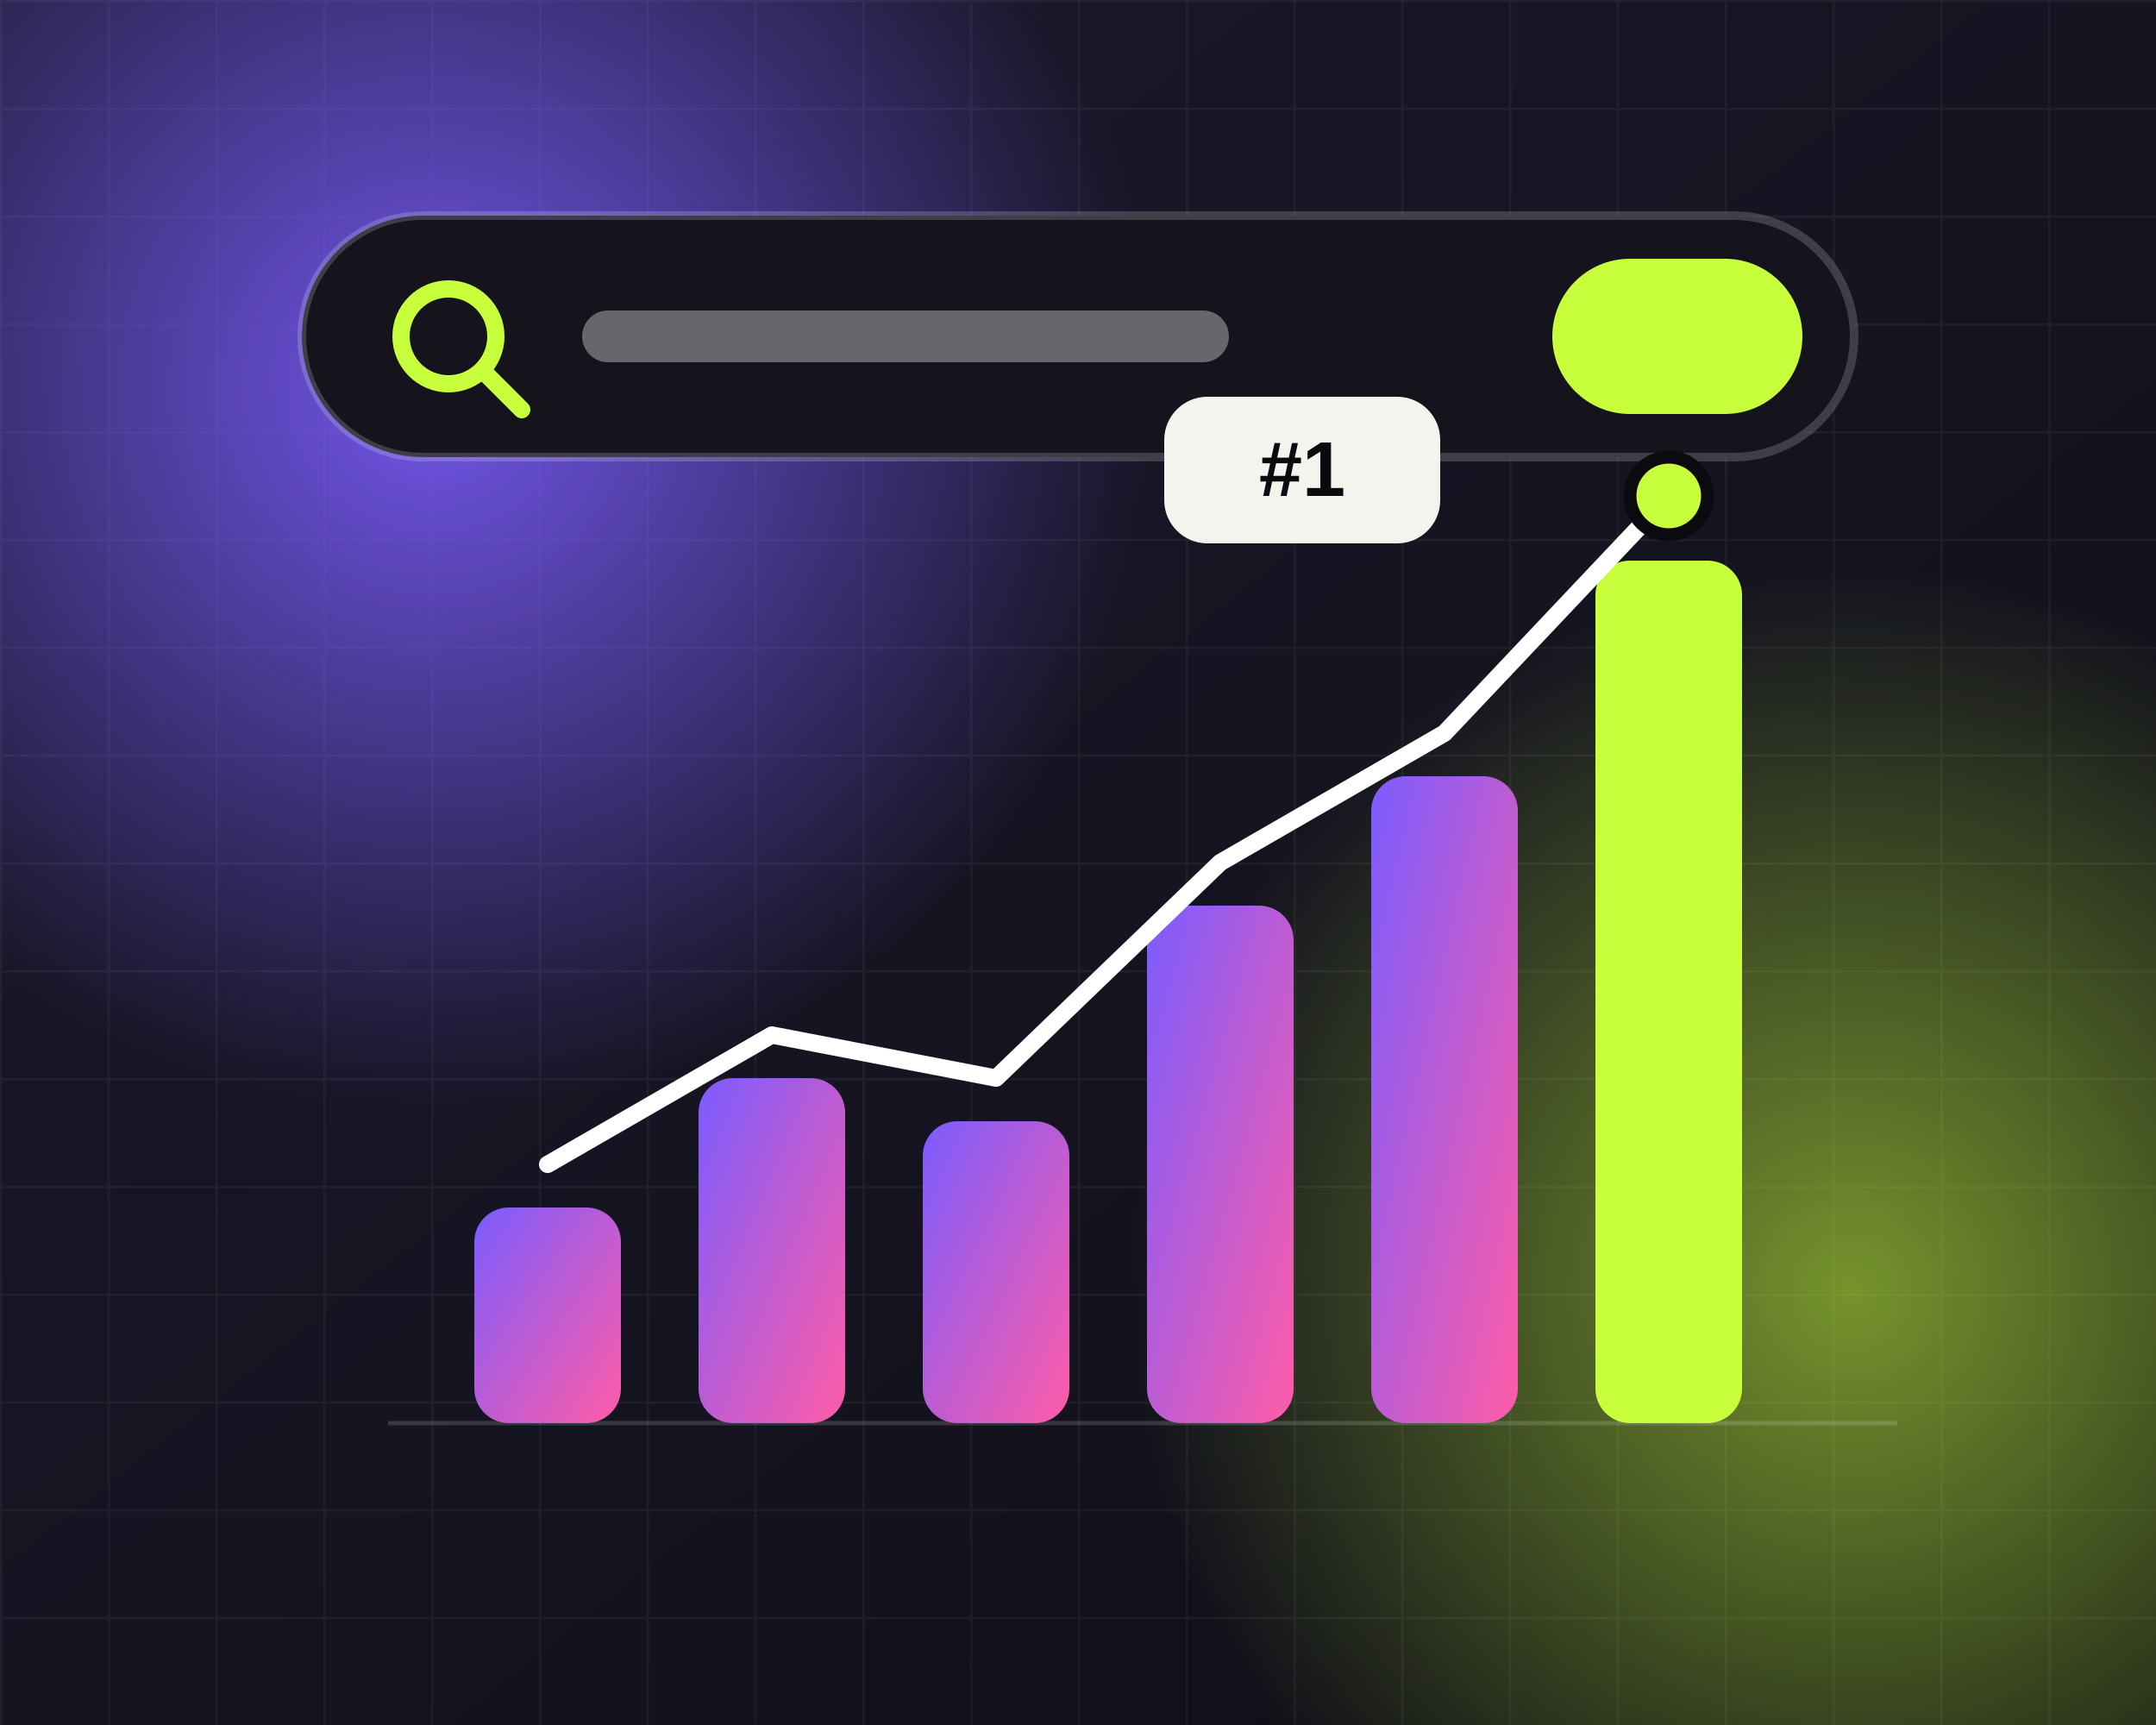
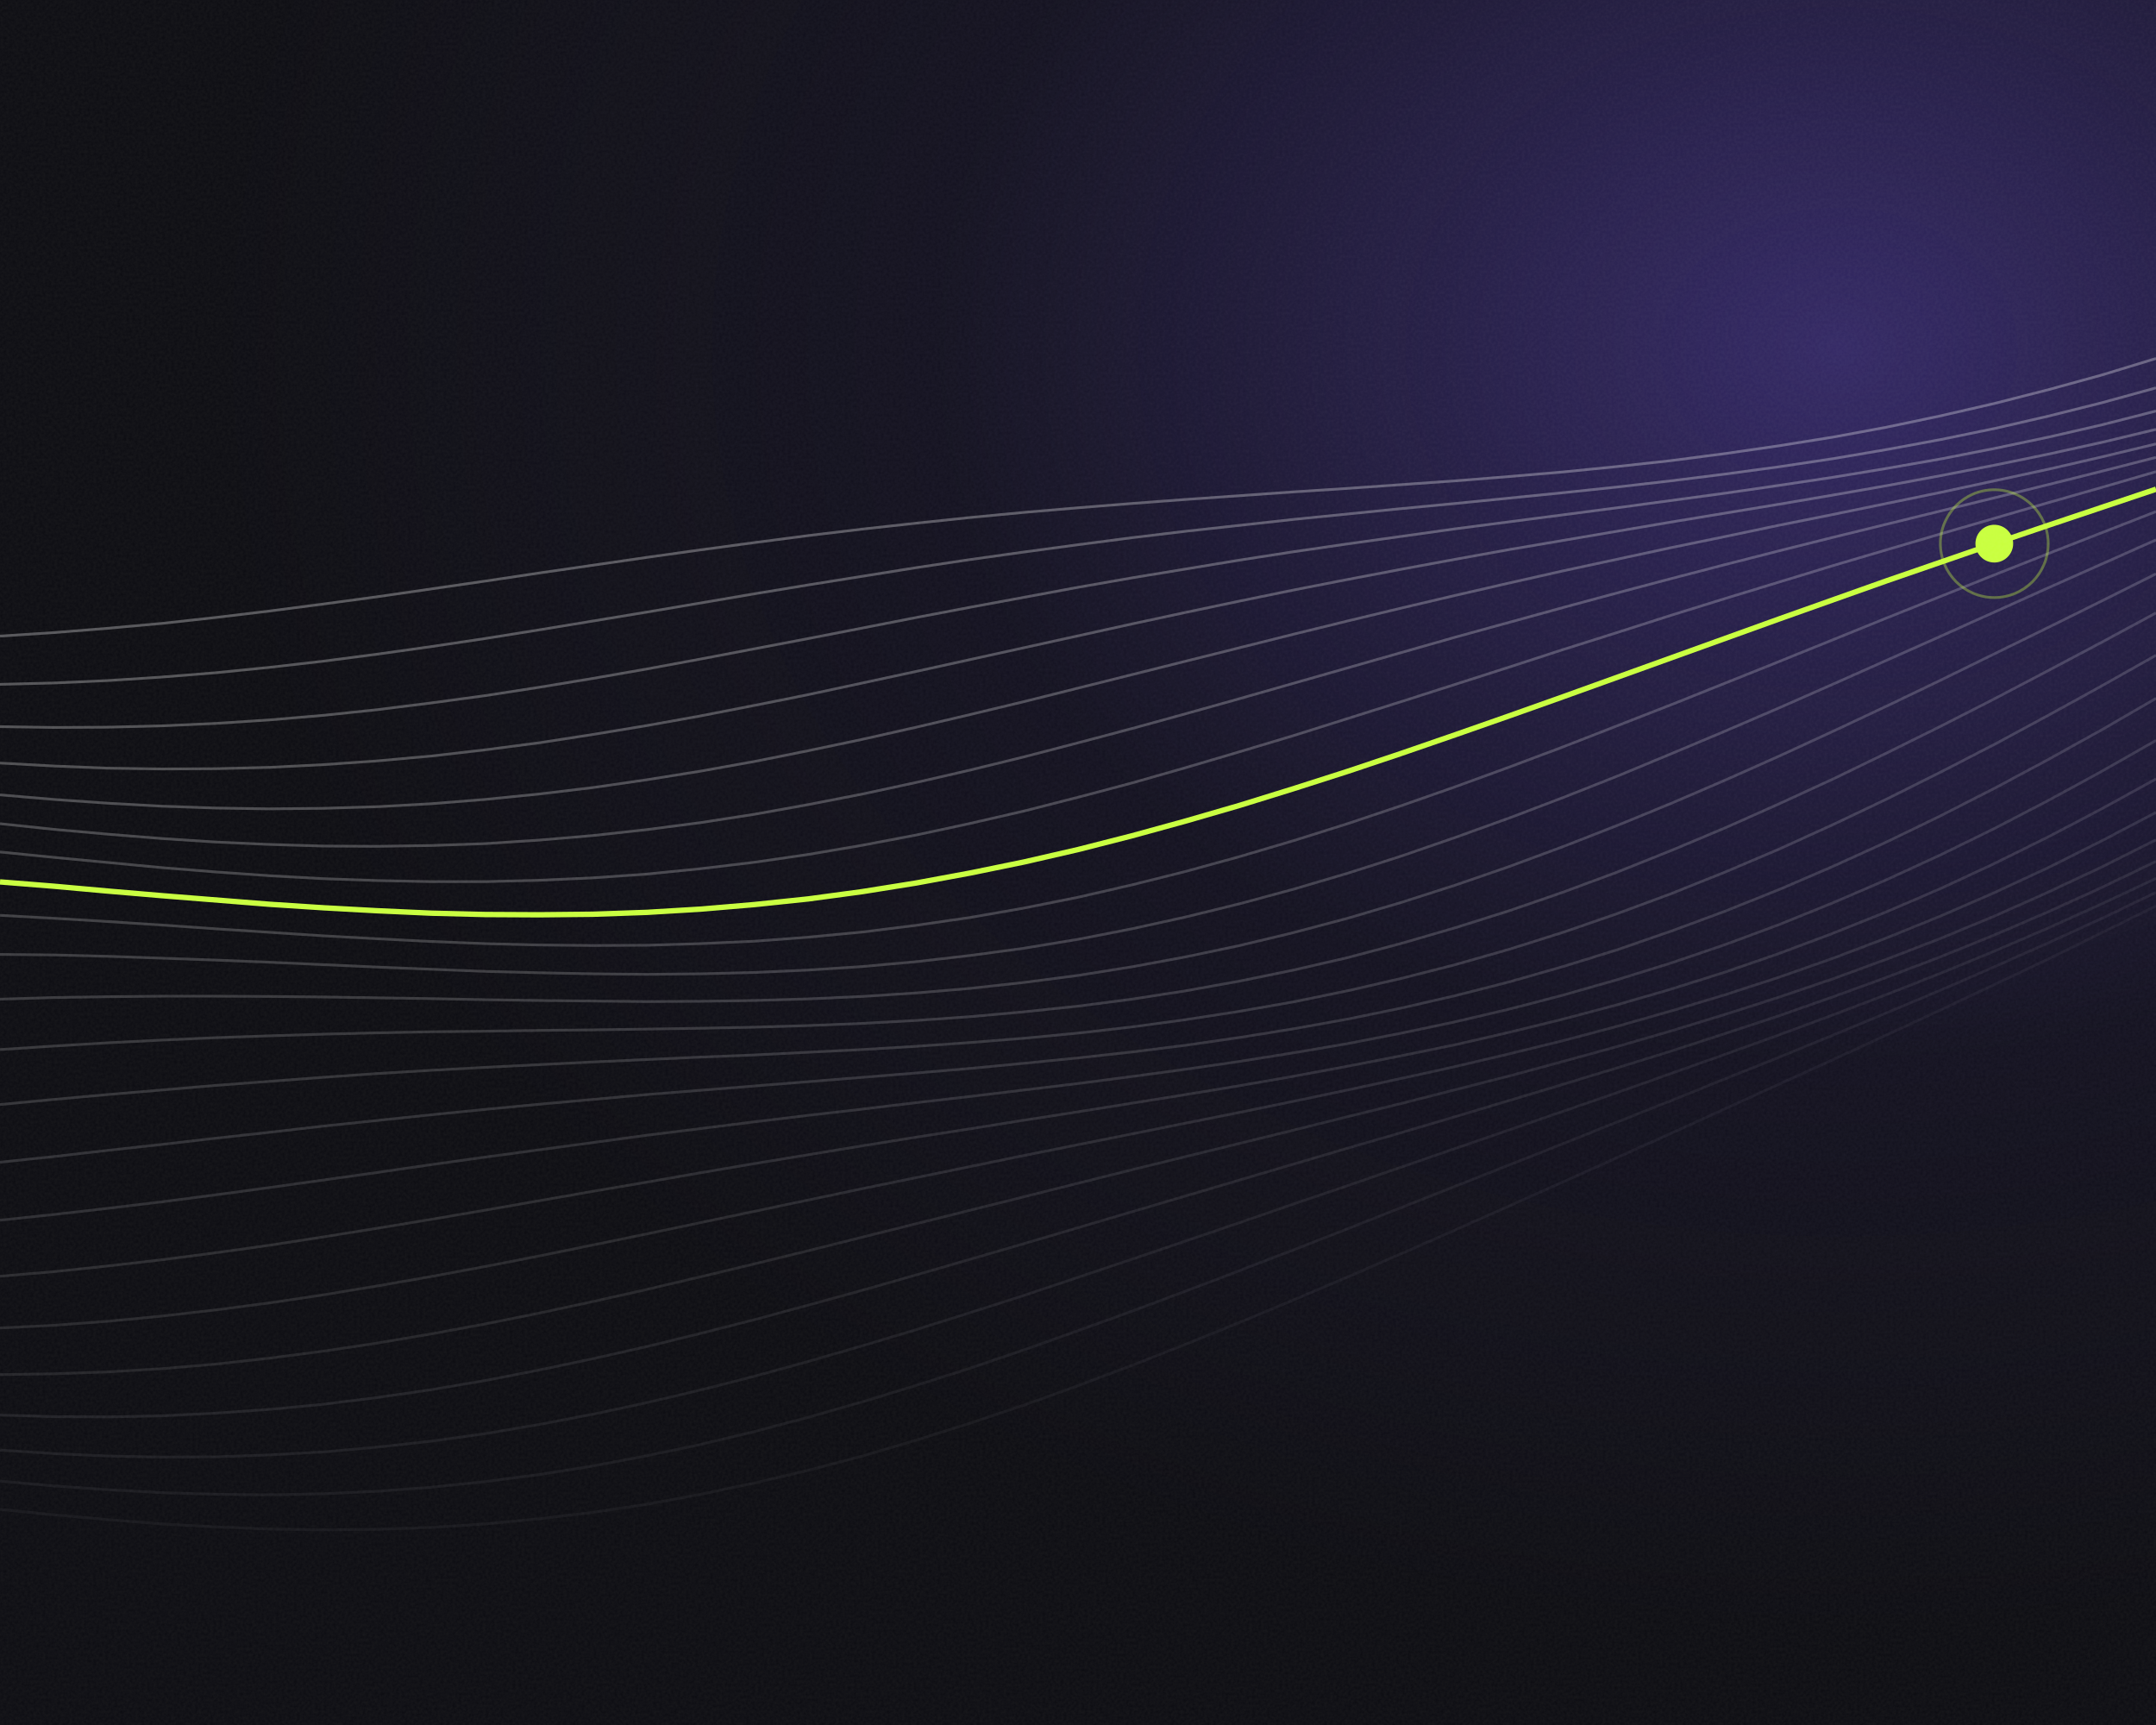
- <svg xmlns="http://www.w3.org/2000/svg" viewBox="0 0 500 400">
+ <svg xmlns="http://www.w3.org/2000/svg" viewBox="0 0 800 640">
  <defs>
-     <linearGradient id="bg" x1="0" y1="0" x2="1" y2="1">
-       <stop offset="0" stop-color="#1c1a2e" />
-       <stop offset="1" stop-color="#0e0e14" />
-     </linearGradient>
-     <radialGradient id="g1" cx=".5" cy=".5" r=".5">
-       <stop offset="0" stop-color="#7b5cff" stop-opacity=".9" />
+     <radialGradient id="glow" cx="0.85" cy="0.2" r=".75">
+       <stop offset="0" stop-color="#7b5cff" stop-opacity=".35" />
+       <stop offset=".55" stop-color="#7b5cff" stop-opacity=".06" />
      <stop offset="1" stop-color="#7b5cff" stop-opacity="0" />
    </radialGradient>
-     <radialGradient id="g2" cx=".5" cy=".5" r=".5">
-       <stop offset="0" stop-color="#ff5ca8" stop-opacity=".8" />
-       <stop offset="1" stop-color="#ff5ca8" stop-opacity="0" />
-     </radialGradient>
-     <radialGradient id="g3" cx=".5" cy=".5" r=".5">
-       <stop offset="0" stop-color="#c8ff3d" stop-opacity=".55" />
-       <stop offset="1" stop-color="#c8ff3d" stop-opacity="0" />
-     </radialGradient>
-     <linearGradient id="lv" x1="0" y1="0" x2="1" y2="1">
-       <stop offset="0" stop-color="#7b5cff" />
-       <stop offset="1" stop-color="#ff5ca8" />
-     </linearGradient>
-     <pattern id="grid" width="25" height="25" patternUnits="userSpaceOnUse">
-       <path d="M25 0H0V25" fill="none" stroke="#fff" stroke-opacity=".05" />
-     </pattern>
+     <filter id="grain">
+       <feTurbulence type="fractalNoise" baseFrequency=".9" numOctaves="2" seed="6" stitchTiles="stitch" />
+       <feColorMatrix values="0 0 0 0 1 0 0 0 0 1 0 0 0 0 1 0 0 0 .05 0" />
+     </filter>
+     <filter id="blur" x="-50%" y="-50%" width="200%" height="200%">
+       <feGaussianBlur stdDeviation="18" />
+     </filter>
  </defs>
-   <rect width="500" height="400" fill="url(#bg)" />
-   <rect width="500" height="400" fill="url(#grid)" />
-   <circle cx="100" cy="90" r="170" fill="url(#g1)" />
-   <circle cx="430" cy="300" r="170" fill="url(#g3)" />
-   <rect x="70" y="50" width="360" height="56" rx="28" fill="#15141d" stroke="#fff" stroke-opacity=".18" stroke-width="2" />
-   <circle cx="104" cy="78" r="11" fill="none" stroke="#c8ff3d" stroke-width="4" />
-   <path d="M112 86l9 9" stroke="#c8ff3d" stroke-width="4" stroke-linecap="round" />
-   <rect x="135" y="72" width="150" height="12" rx="6.0" fill="#fff" fill-opacity="0.35" />
-   <rect x="360" y="60" width="58" height="36" rx="18" fill="#c8ff3d" />
-   <path d="M90 330H440" stroke="#fff" stroke-opacity=".15" />
-   <rect x="110" y="280" width="34" height="50" rx="8" fill="url(#lv)" />
-   <rect x="162" y="250" width="34" height="80" rx="8" fill="url(#lv)" />
-   <rect x="214" y="260" width="34" height="70" rx="8" fill="url(#lv)" />
-   <rect x="266" y="210" width="34" height="120" rx="8" fill="url(#lv)" />
-   <rect x="318" y="180" width="34" height="150" rx="8" fill="url(#lv)" />
-   <rect x="370" y="130" width="34" height="200" rx="8" fill="#c8ff3d" />
-   <path d="M127 270L179 240 231 250 283 200 335 170 387 115" fill="none" stroke="#fff" stroke-width="4" stroke-linecap="round" stroke-linejoin="round" />
-   <circle cx="387" cy="115" r="9" fill="#c8ff3d" stroke="#0b0b0f" stroke-width="3" />
-   <g transform="translate(300 150)">
-     <rect x="-30" y="-58" width="64" height="34" rx="10" fill="#f4f3ee" />
-     <text x="2" y="-35" text-anchor="middle" font-family="Arial, sans-serif" font-weight="800" font-size="18" fill="#0b0b0f">#1</text>
-   </g>
+   <rect width="800" height="640" fill="#0c0c11" />
+   <rect width="800" height="640" fill="url(#glow)" />
+   <polyline points="0,560.0 20,562.0 40,563.8 60,565.4 80,566.5 100,567.3 120,567.6 140,567.4 160,566.7 180,565.4 200,563.5 220,561.1 240,558.1 260,554.4 280,550.2 300,545.5 320,540.2 340,534.3 360,528.0 380,521.3 400,514.1 420,506.6 440,498.7 460,490.6 480,482.3 500,473.8 520,465.1 540,456.3 560,447.4 580,438.5 600,429.5 620,420.5 640,411.4 660,402.3 680,393.2 700,384.0 720,374.7 740,365.3 760,355.8 780,346.0 800,336.1" fill="none" stroke="#fff" stroke-opacity="0.050" />
+   <polyline points="0,549.5 20,551.3 40,552.7 60,553.8 80,554.4 100,554.6 120,554.2 140,553.3 160,551.8 180,549.7 200,547.1 220,543.9 240,540.1 260,535.9 280,531.1 300,525.8 320,520.1 340,514.0 360,507.6 380,500.8 400,493.7 420,486.5 440,479.0 460,471.4 480,463.7 500,455.9 520,448.0 540,440.1 560,432.2 580,424.3 600,416.3 620,408.4 640,400.3 660,392.3 680,384.1 700,375.8 720,367.4 740,358.7 760,349.8 780,340.7 800,331.1" fill="none" stroke="#fff" stroke-opacity="0.062" />
+   <polyline points="0,538.0 20,539.3 40,540.2 60,540.6 80,540.5 100,539.8 120,538.7 140,536.9 160,534.7 180,531.9 200,528.5 220,524.7 240,520.4 260,515.7 280,510.6 300,505.1 320,499.3 340,493.3 360,487.0 380,480.6 400,473.9 420,467.2 440,460.4 460,453.6 480,446.7 500,439.9 520,433.0 540,426.1 560,419.2 580,412.3 600,405.4 620,398.3 640,391.2 660,384.0 680,376.6 700,369.0 720,361.1 740,352.9 760,344.3 780,335.3 800,325.9" fill="none" stroke="#fff" stroke-opacity="0.074" />
+   <polyline points="0,525.0 20,525.6 40,525.7 60,525.3 80,524.3 100,522.9 120,521.0 140,518.5 160,515.6 180,512.2 200,508.3 220,504.1 240,499.6 260,494.7 280,489.6 300,484.2 320,478.7 340,473.0 360,467.2 380,461.4 400,455.5 420,449.6 440,443.7 460,437.8 480,431.9 500,426.0 520,420.2 540,414.3 560,408.3 580,402.3 600,396.2 620,390.0 640,383.5 660,376.9 680,369.9 700,362.6 720,355.0 740,346.9 760,338.3 780,329.2 800,319.6" fill="none" stroke="#fff" stroke-opacity="0.086" />
+   <polyline points="0,510.0 20,509.7 40,509.0 60,507.8 80,506.1 100,503.9 120,501.3 140,498.3 160,494.9 180,491.2 200,487.2 220,482.9 240,478.4 260,473.7 280,468.9 300,464.0 320,459.0 340,454.0 360,449.0 380,444.0 400,439.0 420,434.0 440,429.1 460,424.2 480,419.3 500,414.3 520,409.4 540,404.3 560,399.2 580,393.8 600,388.3 620,382.5 640,376.4 660,370.0 680,363.2 700,355.9 720,348.2 740,339.9 760,331.0 780,321.6 800,311.6" fill="none" stroke="#fff" stroke-opacity="0.098" />
+   <polyline points="0,492.7 20,491.7 40,490.2 60,488.3 80,486.0 100,483.4 120,480.4 140,477.1 160,473.6 180,469.9 200,466.0 220,461.9 240,457.8 260,453.6 280,449.4 300,445.2 320,441.0 340,436.9 360,432.8 380,428.7 400,424.7 420,420.7 440,416.7 460,412.7 480,408.6 500,404.4 520,400.1 540,395.7 560,391.0 580,386.1 600,380.8 620,375.1 640,369.1 660,362.6 680,355.6 700,348.0 720,339.9 740,331.2 760,321.9 780,311.9 800,301.4" fill="none" stroke="#fff" stroke-opacity="0.110" />
+   <polyline points="0,473.5 20,471.8 40,469.7 60,467.4 80,464.8 100,462.0 120,458.9 140,455.7 160,452.4 180,449.0 200,445.5 220,442.0 240,438.6 260,435.1 280,431.7 300,428.4 320,425.1 340,421.9 360,418.8 380,415.6 400,412.5 420,409.3 440,406.1 460,402.8 480,399.3 500,395.6 520,391.7 540,387.6 560,383.0 580,378.1 600,372.8 620,367.0 640,360.7 660,353.8 680,346.3 700,338.3 720,329.7 740,320.4 760,310.5 780,300.0 800,289.0" fill="none" stroke="#fff" stroke-opacity="0.122" />
+   <polyline points="0,452.7 20,450.6 40,448.3 60,445.9 80,443.3 100,440.6 120,437.8 140,435.0 160,432.1 180,429.3 200,426.6 220,423.9 240,421.2 260,418.7 280,416.2 300,413.8 320,411.5 340,409.1 360,406.8 380,404.4 400,402.0 420,399.4 440,396.7 460,393.8 480,390.6 500,387.2 520,383.3 540,379.1 560,374.4 580,369.2 600,363.5 620,357.3 640,350.5 660,343.1 680,335.0 700,326.4 720,317.2 740,307.4 760,297.0 780,286.1 800,274.7" fill="none" stroke="#fff" stroke-opacity="0.134" />
+   <polyline points="0,431.2 20,429.1 40,426.8 60,424.6 80,422.3 100,420.1 120,417.8 140,415.7 160,413.6 180,411.6 200,409.7 220,407.9 240,406.1 260,404.5 280,402.9 300,401.3 320,399.7 340,398.1 360,396.4 380,394.5 400,392.5 420,390.3 440,387.8 460,384.9 480,381.7 500,378.1 520,374.0 540,369.4 560,364.3 580,358.6 600,352.4 620,345.5 640,338.1 660,330.1 680,321.5 700,312.4 720,302.7 740,292.5 760,281.8 780,270.7 800,259.1" fill="none" stroke="#fff" stroke-opacity="0.146" />
+   <polyline points="0,409.8 20,407.9 40,406.1 60,404.4 80,402.7 100,401.2 120,399.7 140,398.3 160,397.1 180,396.0 200,395.0 220,394.0 240,393.1 260,392.2 280,391.4 300,390.4 320,389.4 340,388.2 360,386.8 380,385.2 400,383.3 420,381.0 440,378.3 460,375.2 480,371.7 500,367.6 520,363.0 540,357.9 560,352.2 580,345.9 600,339.0 620,331.6 640,323.6 660,315.1 680,306.0 700,296.5 720,286.5 740,276.2 760,265.4 780,254.4 800,243.1" fill="none" stroke="#fff" stroke-opacity="0.158" />
+   <polyline points="0,389.4 20,388.1 40,386.9 60,385.9 80,385.0 100,384.3 120,383.7 140,383.2 160,382.8 180,382.6 200,382.3 220,382.1 240,381.8 260,381.5 280,381.1 300,380.5 320,379.7 340,378.6 360,377.2 380,375.4 400,373.3 420,370.7 440,367.6 460,364.0 480,359.9 500,355.3 520,350.0 540,344.2 560,337.9 580,331.0 600,323.6 620,315.6 640,307.2 660,298.3 680,289.1 700,279.4 720,269.5 740,259.3 760,248.8 780,238.2 800,227.4" fill="none" stroke="#fff" stroke-opacity="0.170" />
+   <polyline points="0,370.7 20,370.1 40,369.8 60,369.6 80,369.6 100,369.7 120,369.9 140,370.2 160,370.5 180,370.9 200,371.2 220,371.4 240,371.6 260,371.5 280,371.2 300,370.6 320,369.7 340,368.4 360,366.7 380,364.5 400,361.9 420,358.7 440,355.0 460,350.8 480,346.0 500,340.7 520,334.8 540,328.4 560,321.5 580,314.1 600,306.3 620,298.1 640,289.5 660,280.6 680,271.4 700,262.0 720,252.4 740,242.6 760,232.8 780,222.9 800,212.9" fill="none" stroke="#fff" stroke-opacity="0.182" />
+   <polyline points="0,354.1 20,354.3 40,354.8 60,355.5 80,356.2 100,357.0 120,357.9 140,358.8 160,359.6 180,360.4 200,360.9 220,361.3 240,361.5 260,361.3 280,360.8 300,359.9 320,358.6 340,356.8 360,354.5 380,351.8 400,348.5 420,344.6 440,340.2 460,335.3 480,329.9 500,324.0 520,317.6 540,310.7 560,303.5 580,295.9 600,288.0 620,279.7 640,271.3 660,262.7 680,253.9 700,245.0 720,236.1 740,227.1 760,218.1 780,209.2 800,200.3" fill="none" stroke="#fff" stroke-opacity="0.194" />
+   <polyline points="0,339.6 20,340.7 40,341.9 60,343.2 80,344.6 100,345.9 120,347.2 140,348.3 160,349.3 180,350.1 200,350.6 220,350.8 240,350.7 260,350.1 280,349.2 300,347.7 320,345.8 340,343.3 360,340.4 380,336.9 400,332.9 420,328.3 440,323.3 460,317.8 480,311.9 500,305.6 520,298.9 540,291.9 560,284.6 580,277.1 600,269.3 620,261.5 640,253.5 660,245.5 680,237.4 700,229.3 720,221.3 740,213.3 760,205.4 780,197.6 800,189.8" fill="none" stroke="#fff" stroke-opacity="0.206" />
+   <polyline points="0,327.2 20,328.8 40,330.6 60,332.3 80,333.9 100,335.5 120,336.8 140,337.9 160,338.8 180,339.3 200,339.4 220,339.2 240,338.5 260,337.3 280,335.6 300,333.5 320,330.8 340,327.6 360,323.9 380,319.8 400,315.2 420,310.1 440,304.6 460,298.8 480,292.6 500,286.2 520,279.5 540,272.6 560,265.6 580,258.5 600,251.3 620,244.1 640,236.9 660,229.7 680,222.6 700,215.5 720,208.6 740,201.7 760,194.9 780,188.2 800,181.5" fill="none" stroke="#c8ff3d" stroke-width="2" />
+   <polyline points="0,316.1 20,318.1 40,320.0 60,321.9 80,323.5 100,324.9 120,326.0 140,326.7 160,327.1 180,327.1 200,326.6 220,325.7 240,324.3 260,322.3 280,319.9 300,317.0 320,313.6 340,309.8 360,305.5 380,300.9 400,295.8 420,290.5 440,284.8 460,278.9 480,272.9 500,266.6 520,260.3 540,253.9 560,247.5 580,241.0 600,234.7 620,228.3 640,222.1 660,216.0 680,209.9 700,204.0 720,198.1 740,192.3 760,186.5 780,180.8 800,175.0" fill="none" stroke="#fff" stroke-opacity="0.230" />
+   <polyline points="0,305.6 20,307.7 40,309.5 60,311.1 80,312.4 100,313.3 120,313.9 140,314.0 160,313.7 180,313.0 200,311.7 220,310.0 240,307.8 260,305.2 280,302.1 300,298.5 320,294.6 340,290.3 360,285.7 380,280.8 400,275.6 420,270.3 440,264.8 460,259.2 480,253.5 500,247.8 520,242.1 540,236.4 560,230.9 580,225.4 600,220.0 620,214.7 640,209.5 660,204.4 680,199.4 700,194.5 720,189.6 740,184.7 760,179.8 780,174.8 800,169.7" fill="none" stroke="#fff" stroke-opacity="0.242" />
+   <polyline points="0,294.9 20,296.6 40,298.0 60,299.1 80,299.8 100,300.1 120,299.9 140,299.3 160,298.2 180,296.6 200,294.6 220,292.2 240,289.3 260,286.1 280,282.5 300,278.5 320,274.3 340,269.8 360,265.1 380,260.3 400,255.3 420,250.3 440,245.3 460,240.3 480,235.3 500,230.4 520,225.6 540,220.9 560,216.3 580,211.8 600,207.5 620,203.2 640,199.1 660,194.9 680,190.9 700,186.8 720,182.7 740,178.4 760,174.1 780,169.5 800,164.7" fill="none" stroke="#fff" stroke-opacity="0.254" />
+   <polyline points="0,283.1 20,284.2 40,285.0 60,285.3 80,285.2 100,284.7 120,283.7 140,282.3 160,280.5 180,278.2 200,275.6 220,272.5 240,269.2 260,265.6 280,261.7 300,257.7 320,253.4 340,249.1 360,244.7 380,240.3 400,235.9 420,231.5 440,227.2 460,223.0 480,218.9 500,215.0 520,211.2 540,207.5 560,203.9 580,200.5 600,197.1 620,193.7 640,190.4 660,187.1 680,183.7 700,180.2 720,176.5 740,172.6 760,168.5 780,164.1 800,159.3" fill="none" stroke="#fff" stroke-opacity="0.266" />
+   <polyline points="0,269.6 20,269.9 40,269.8 60,269.3 80,268.4 100,267.1 120,265.4 140,263.3 160,260.8 180,258.1 200,255.0 220,251.7 240,248.2 260,244.5 280,240.7 300,236.9 320,233.0 340,229.1 360,225.3 380,221.6 400,217.9 420,214.4 440,211.1 460,207.8 480,204.7 500,201.8 520,199.0 540,196.2 560,193.6 580,191.0 600,188.4 620,185.7 640,183.0 660,180.1 680,177.1 700,173.8 720,170.3 740,166.4 760,162.2 780,157.6 800,152.5" fill="none" stroke="#fff" stroke-opacity="0.278" />
+   <polyline points="0,253.9 20,253.4 40,252.5 60,251.2 80,249.6 100,247.6 120,245.3 140,242.7 160,239.9 180,236.9 200,233.7 220,230.4 240,227.1 260,223.7 280,220.3 300,217.0 320,213.8 340,210.6 360,207.6 380,204.8 400,202.1 420,199.5 440,197.1 460,194.9 480,192.7 500,190.7 520,188.7 540,186.8 560,184.8 580,182.8 600,180.7 620,178.4 640,175.9 660,173.2 680,170.2 700,166.8 720,163.1 740,159.0 760,154.4 780,149.4 800,143.9" fill="none" stroke="#fff" stroke-opacity="0.290" />
+   <polyline points="0,236.0 20,234.7 40,233.1 60,231.3 80,229.1 100,226.7 120,224.1 140,221.4 160,218.5 180,215.6 200,212.6 220,209.7 240,206.8 260,204.0 280,201.3 300,198.7 320,196.3 340,194.1 360,192.0 380,190.1 400,188.4 420,186.8 440,185.3 460,183.9 480,182.5 500,181.2 520,179.8 540,178.4 560,176.8 580,175.1 600,173.1 620,170.9 640,168.3 660,165.4 680,162.2 700,158.5 720,154.3 740,149.7 760,144.6 780,139.1 800,133.0" fill="none" stroke="#fff" stroke-opacity="0.302" />
+   <circle cx="740" cy="201.7" r="7" fill="#c8ff3d" />
+   <circle cx="740" cy="201.7" r="20" stroke="#c8ff3d" stroke-opacity=".35" fill="none" />
+   <rect width="800" height="640" filter="url(#grain)" />
</svg>
